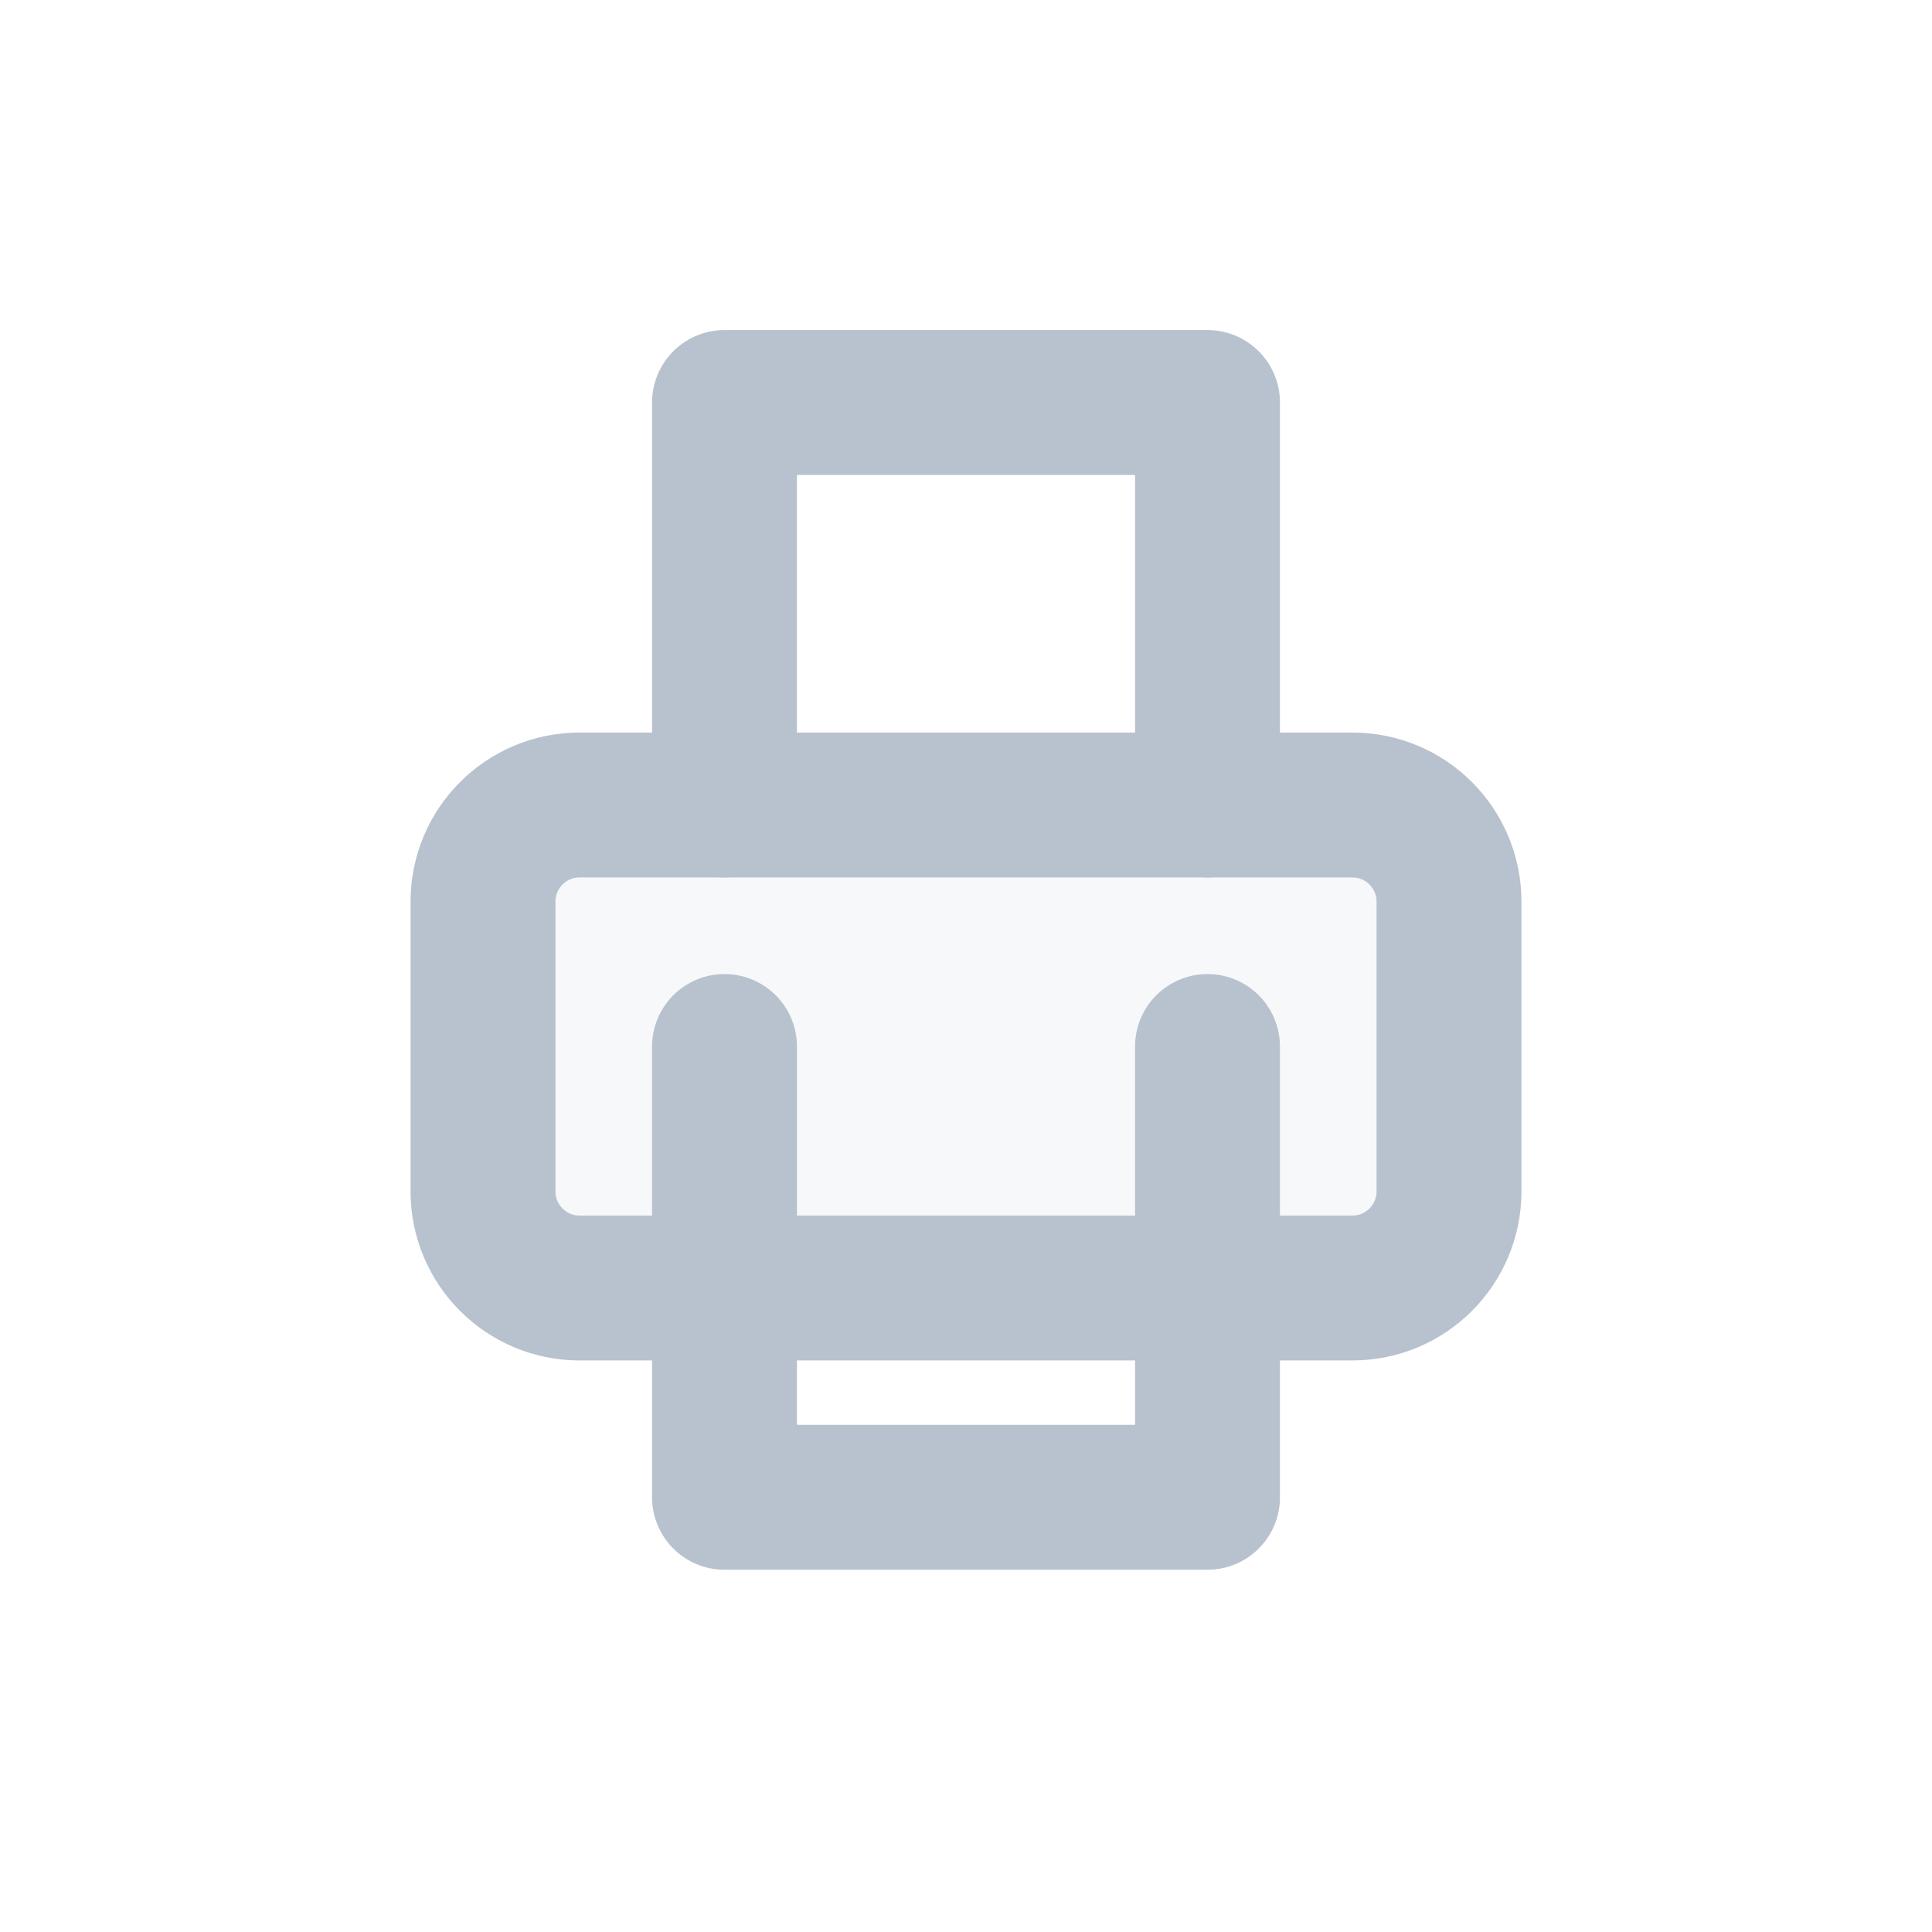
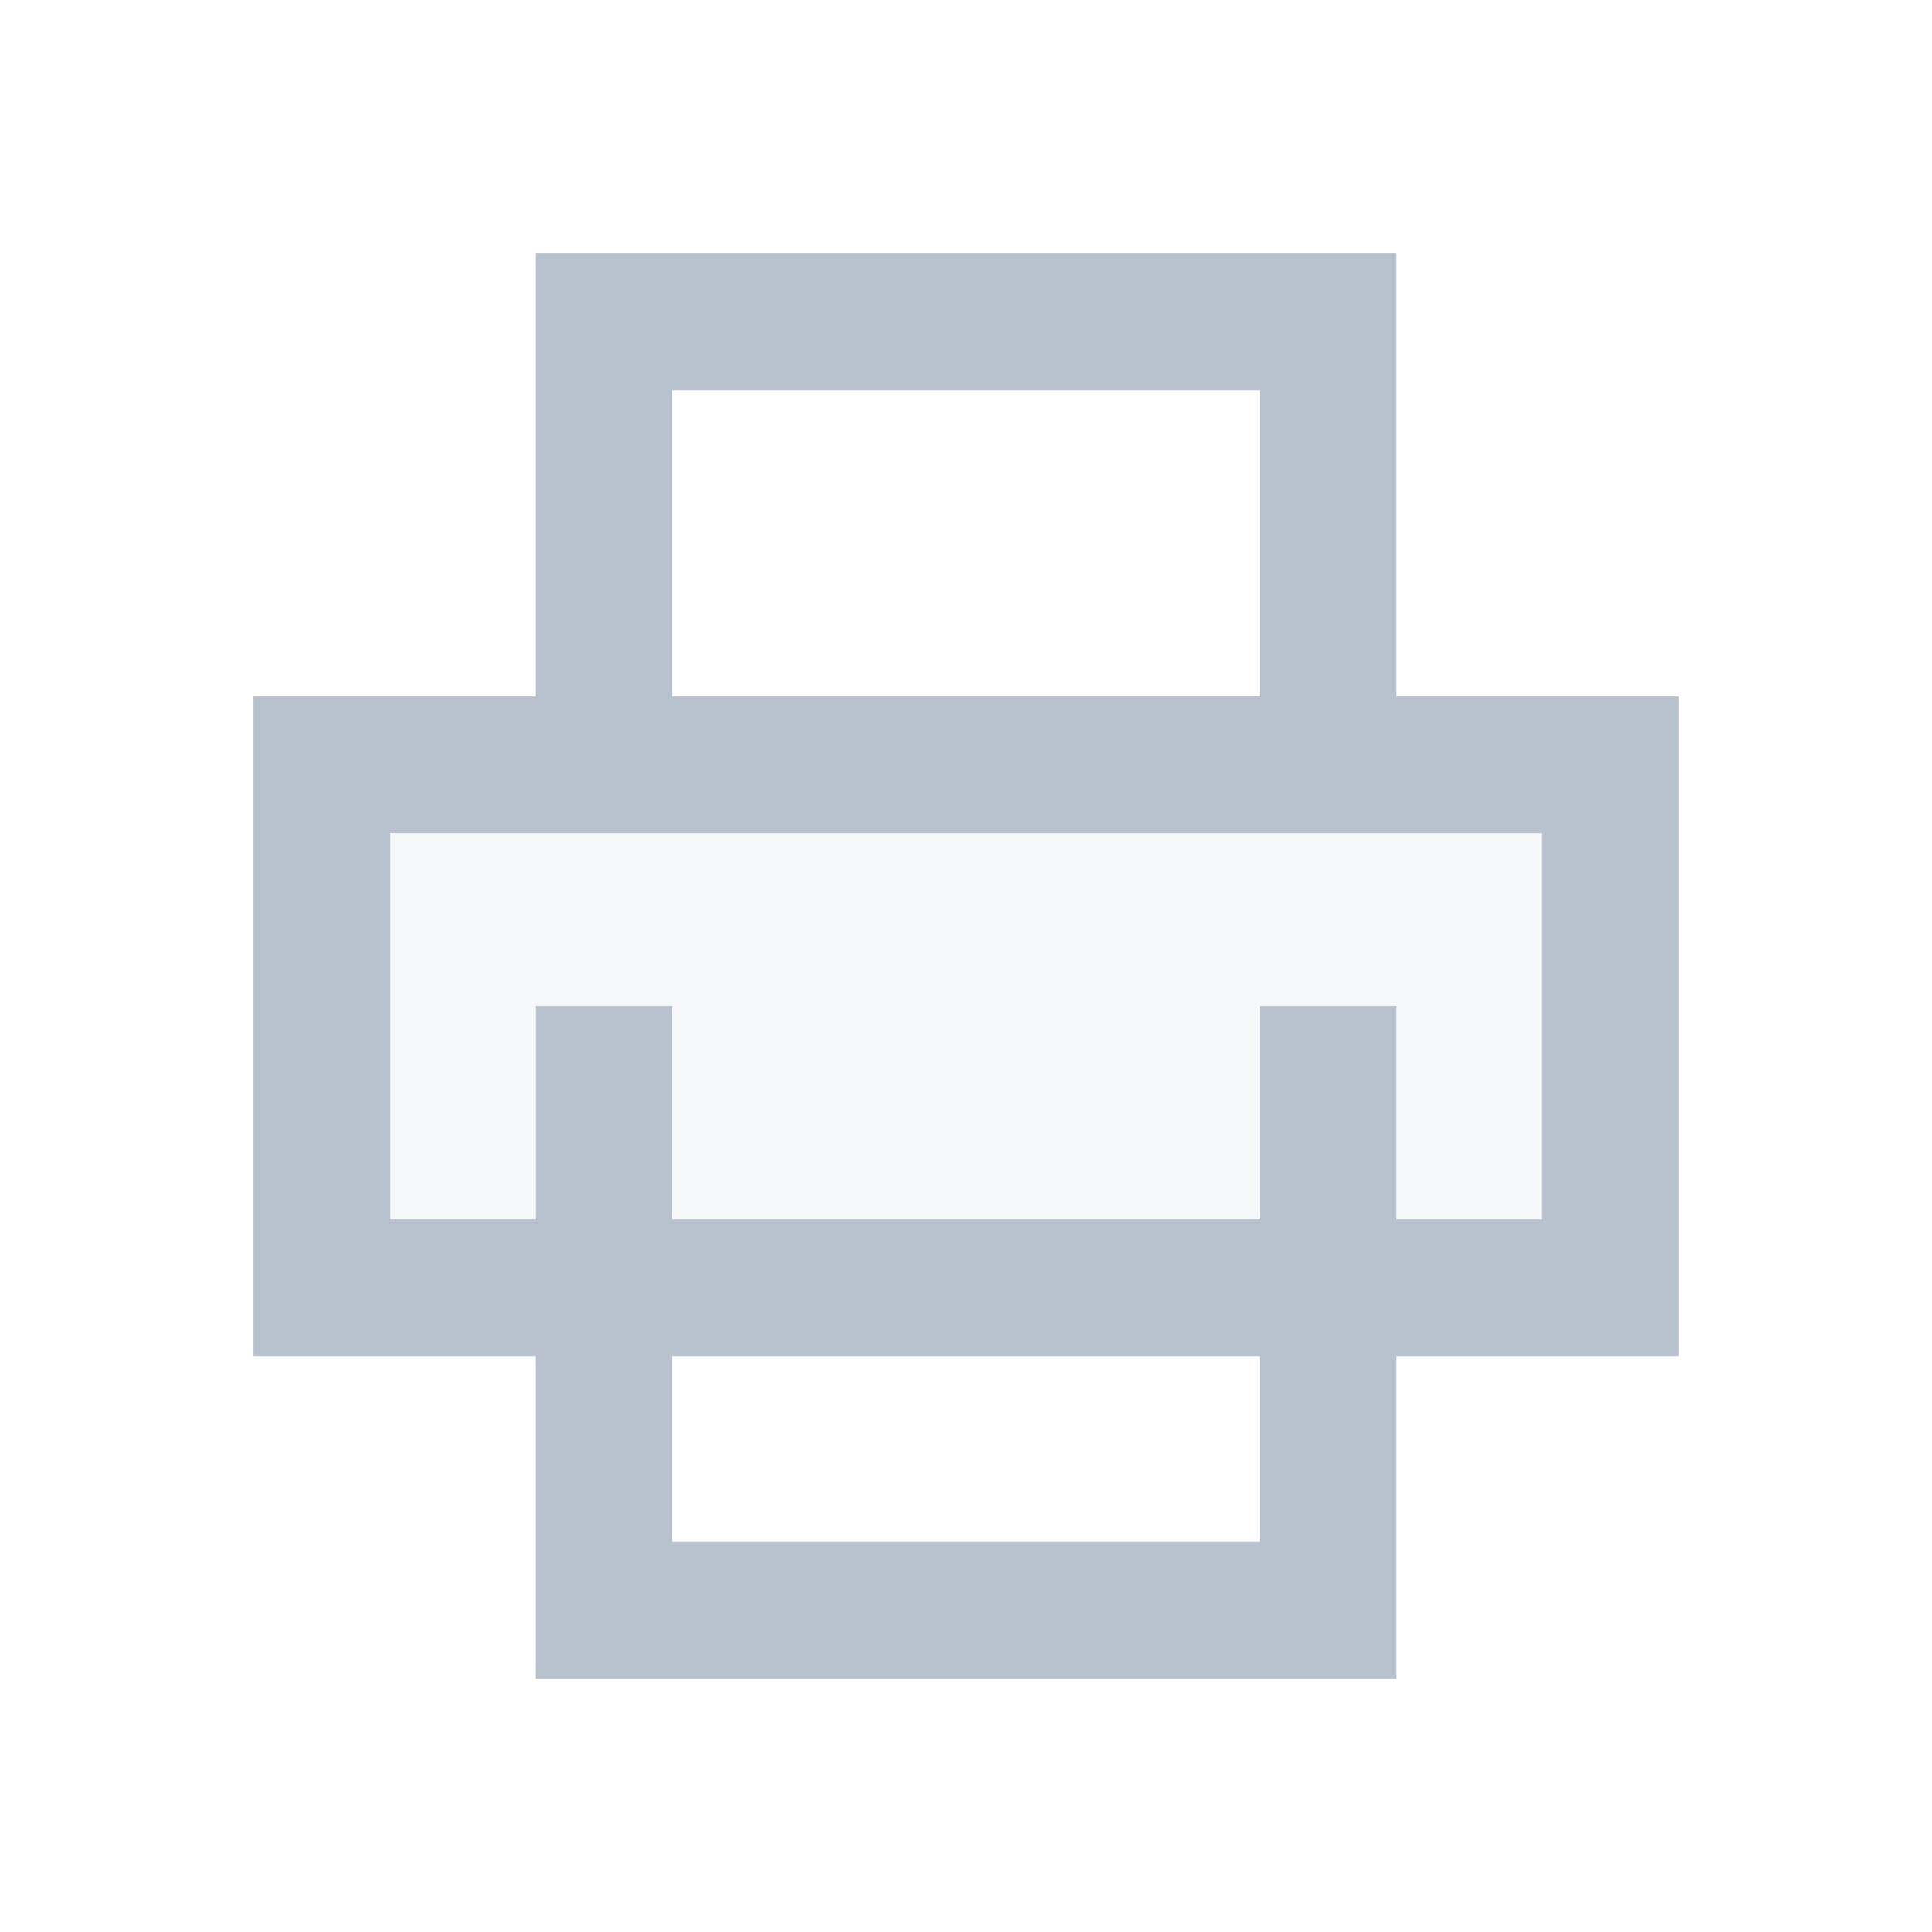
- <svg xmlns="http://www.w3.org/2000/svg" width="24" height="24" viewBox="0 0 24 24">
-   <rect x="6" y="10" width="12" height="6" rx="1.2" fill="#B8C2CE" fill-opacity="0.12" stroke="#B8C2CE" stroke-width="1.8" stroke-linecap="round" stroke-linejoin="round" />
-   <path d="M9 10 V5 H15 V10" fill="none" stroke="#B8C2CE" stroke-width="1.8" stroke-linecap="round" stroke-linejoin="round" />
-   <path d="M9 13 V18.6 H15 V13" fill="none" stroke="#B8C2CE" stroke-width="1.8" stroke-linecap="round" stroke-linejoin="round" />
+ <svg xmlns="http://www.w3.org/2000/svg" width="24" height="24" viewBox="0 0 24 24" stroke-linecap="butt" stroke-linejoin="miter">
+   <rect x="4" y="9.5" width="16" height="6.5" fill="#B8C2CE" fill-opacity="0.12" stroke="#B8C2CE" stroke-width="1.7" />
+   <path d="M7.5 9.5 V4 H16.5 V9.5" fill="none" stroke="#B8C2CE" stroke-width="1.7" />
+   <path d="M7.5 12.5 V20 H16.5 V12.5" fill="none" stroke="#B8C2CE" stroke-width="1.7" />
</svg>
